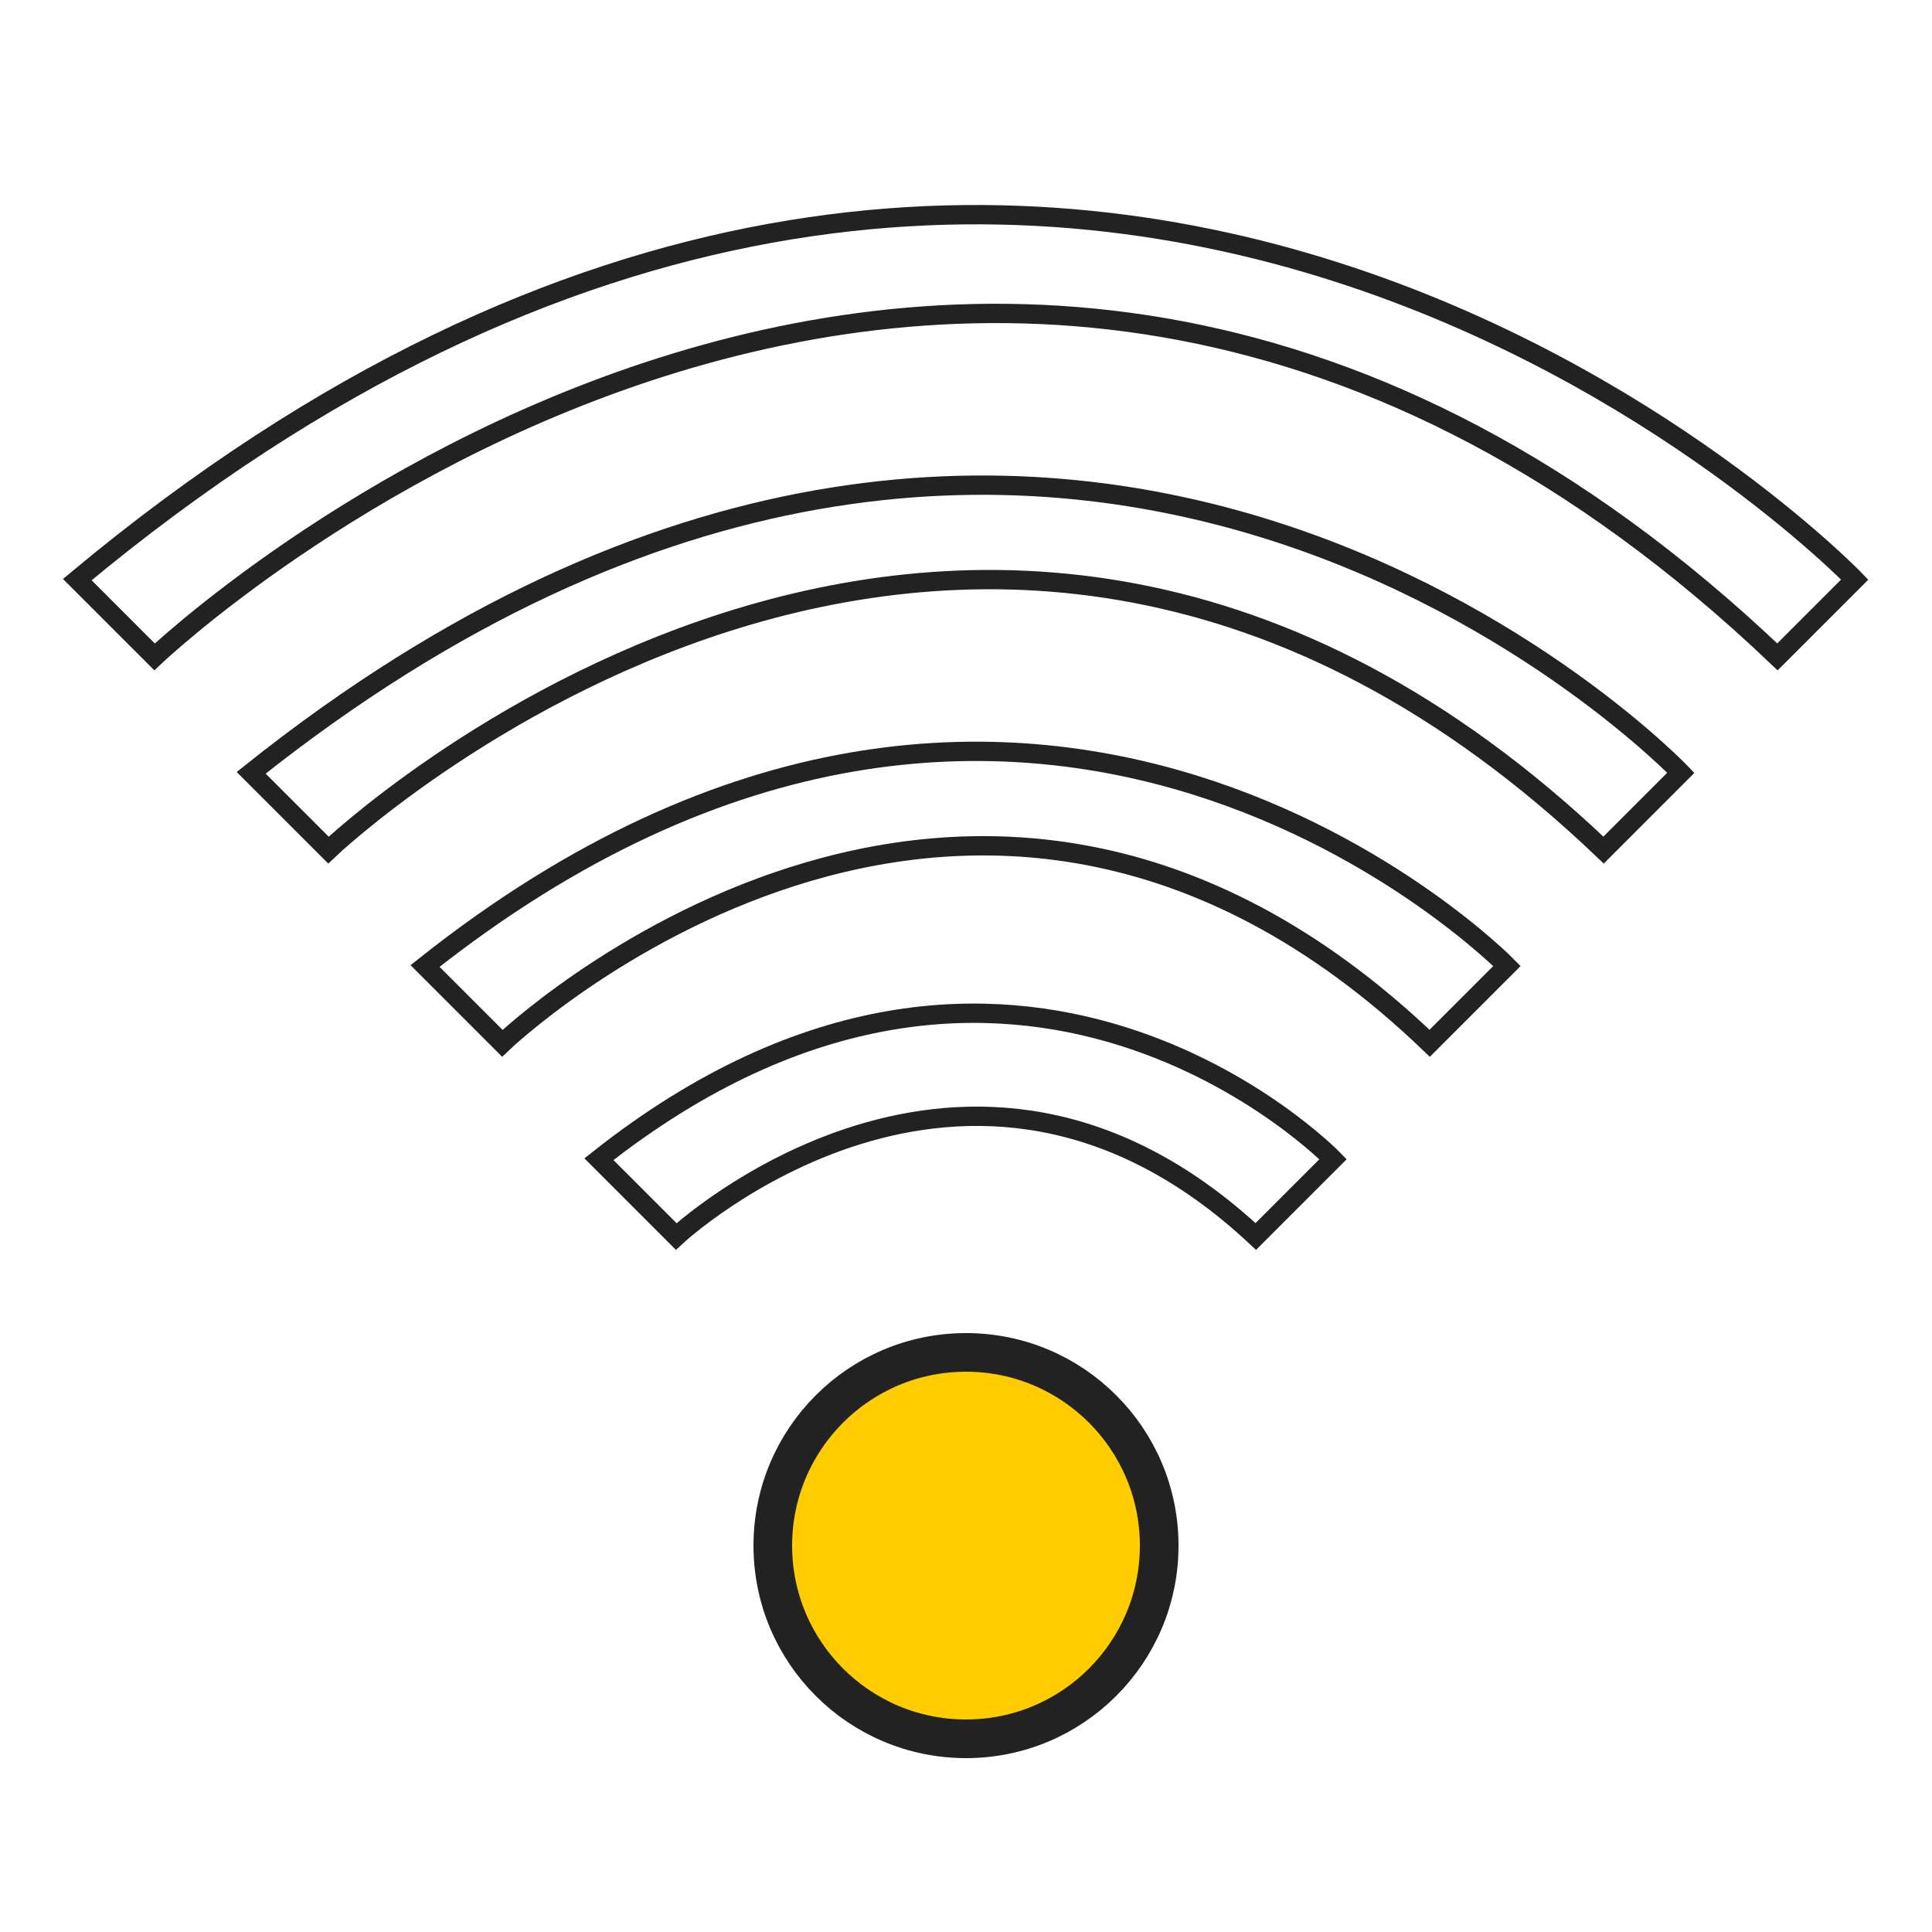
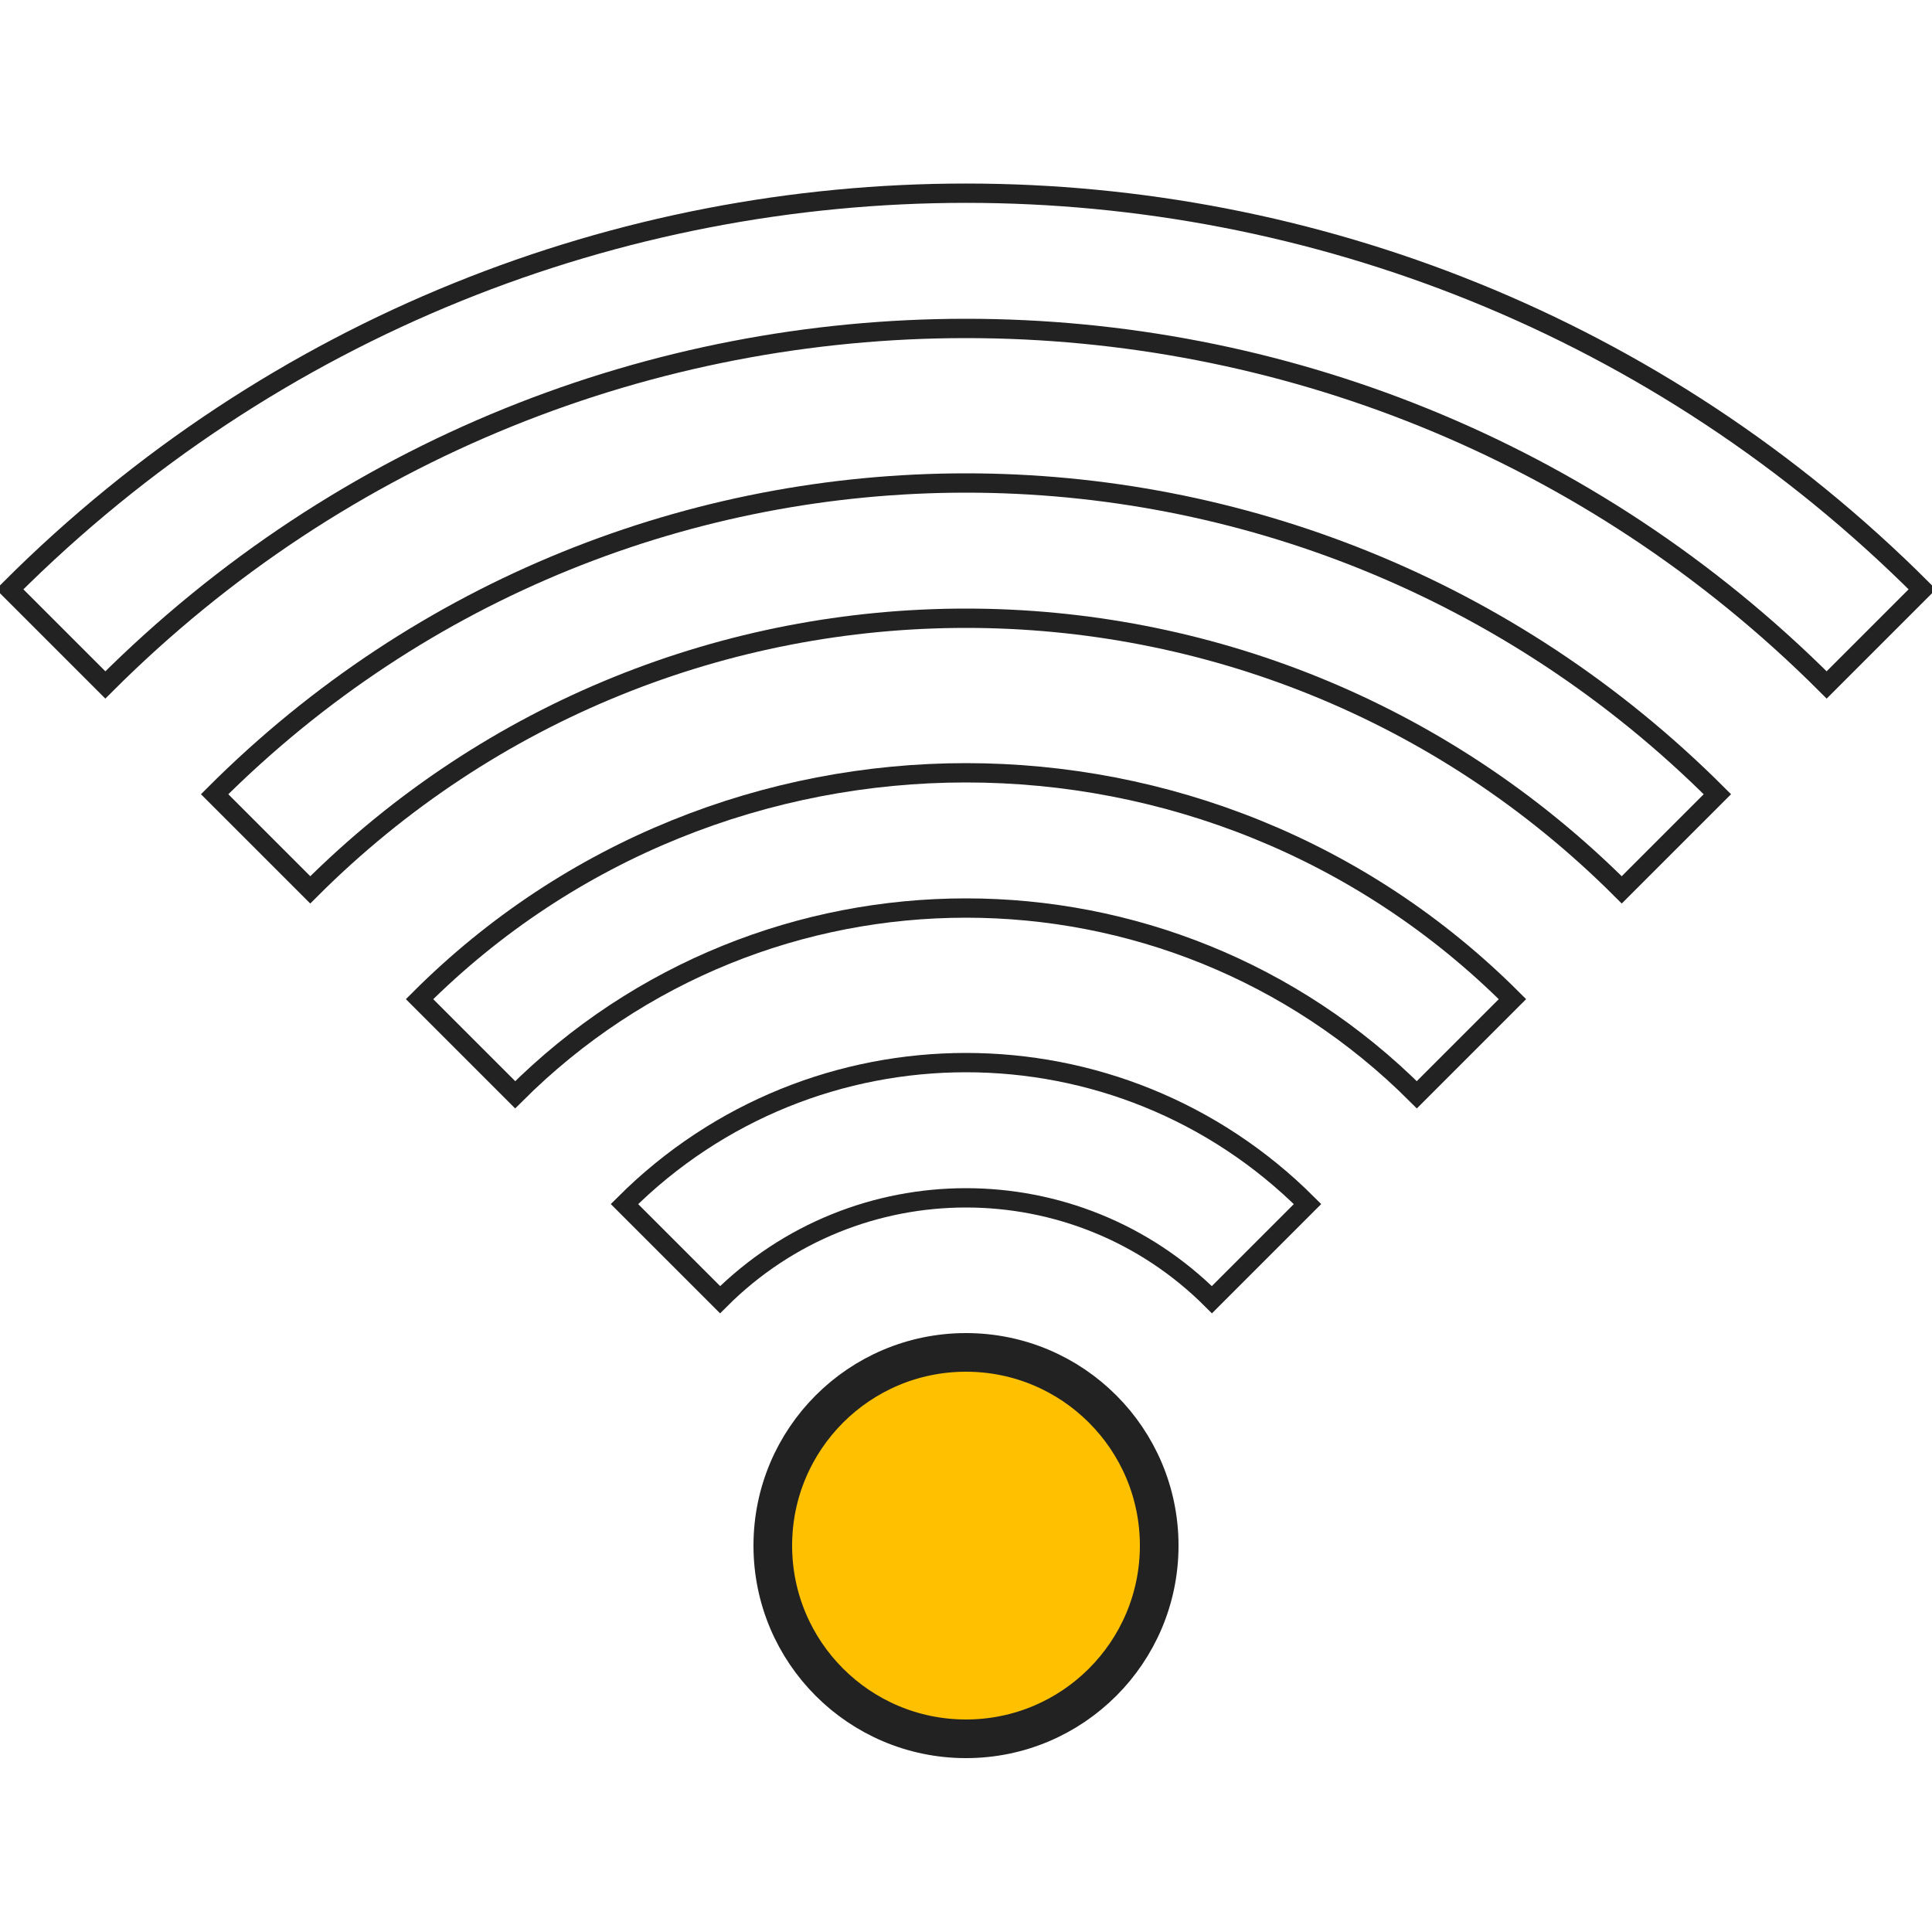
<svg xmlns="http://www.w3.org/2000/svg" version="1.1" height="100" width="100">
-   <path d="M 4,30 C 55,-12.5 96,30 96,30 L 92,34 C 50,-6 8,34, 8,34 L 4,30 Z" style="fill:none;stroke:#222222;stroke-width:1" />
-   <path d="M 13,40 C 55,6.5 87,40 87,40 L 83,44 C 50,12.5 17,44, 17,44 L 13,40 Z" style="fill:none;stroke:#222222;stroke-width:1" />
-   <path d="M 22,50 C 53.5,25 78,50 78,50 L 74,54 C 50,31 26,54, 26,54 L 22,50 Z" style="fill:none;stroke:#222222;stroke-width:1" />
-   <path d="M 31,60 C 52.5,43 69,60 69,60 L 65,64 C 50,50 35,64, 35,64 L 31,60 Z" style="fill:none;stroke:#222222;stroke-width:1" />
-   <ellipse cx="50" cy="80" rx="10" ry="10" style="fill:#FFCC00;stroke:#222222;stroke-width:2" />
+   <g transform="rotate(-45 50 80)">
+     <path d="m 50,62 a 18,18 0 0 1 18,18 l 7,0 a 25,25 0 0 0 -25,-25 z" style="fill:none;stroke:#222222;stroke-width:1" />
+     <path d="m 50,47 a 33,33 0 0 1 33,33 l 7,0 a 40,40 0 0 0 -40,-40 z" style="fill:none;stroke:#222222;stroke-width:1" />
+     <path d="m 50,32 a 48,48 0 0 1 48,48 l 7,0 a 55,55 0 0 0 -55,-55 z" style="fill:none;stroke:#222222;stroke-width:1" />
+     <path d="m 50,17 a 63,63 0 0 1 63,63 l 7,0 a 70,70 0 0 0 -70,-70 z" style="fill:none;stroke:#222222;stroke-width:1" />
+   </g>
+   <ellipse cx="50" cy="80" rx="10" ry="10" style="fill:#FFC000;stroke:#222222;stroke-width:2" />
</svg>
